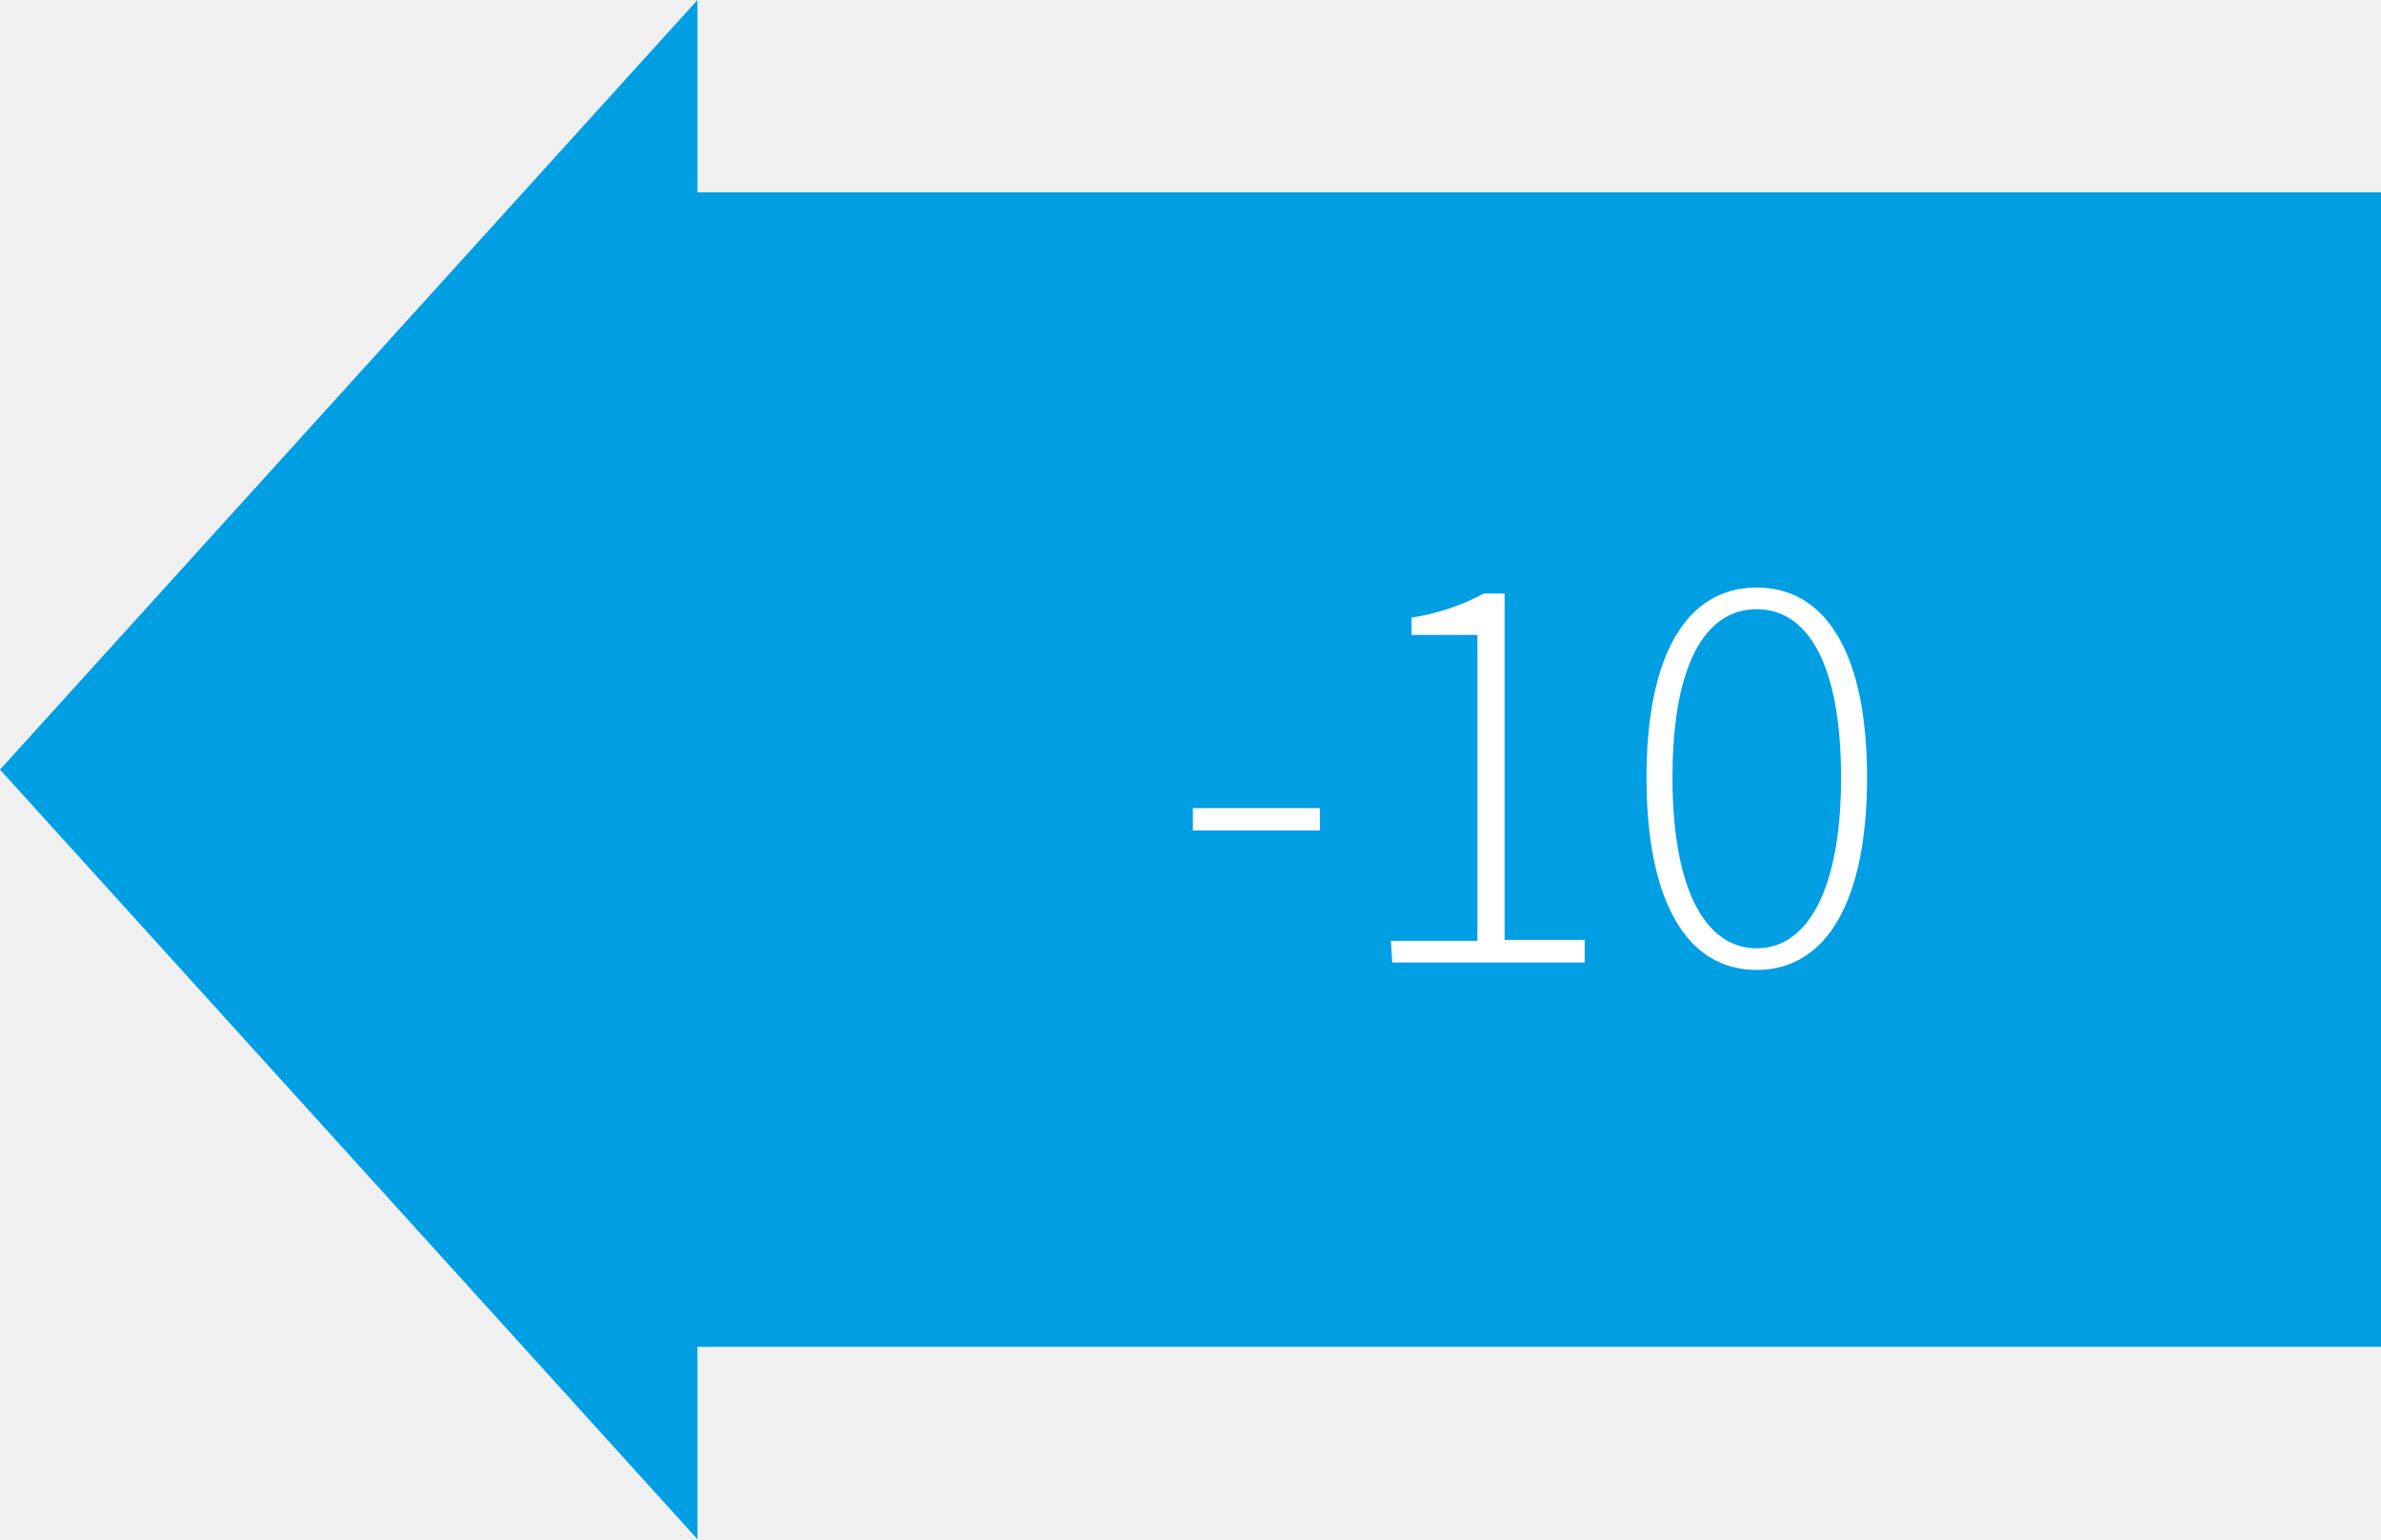
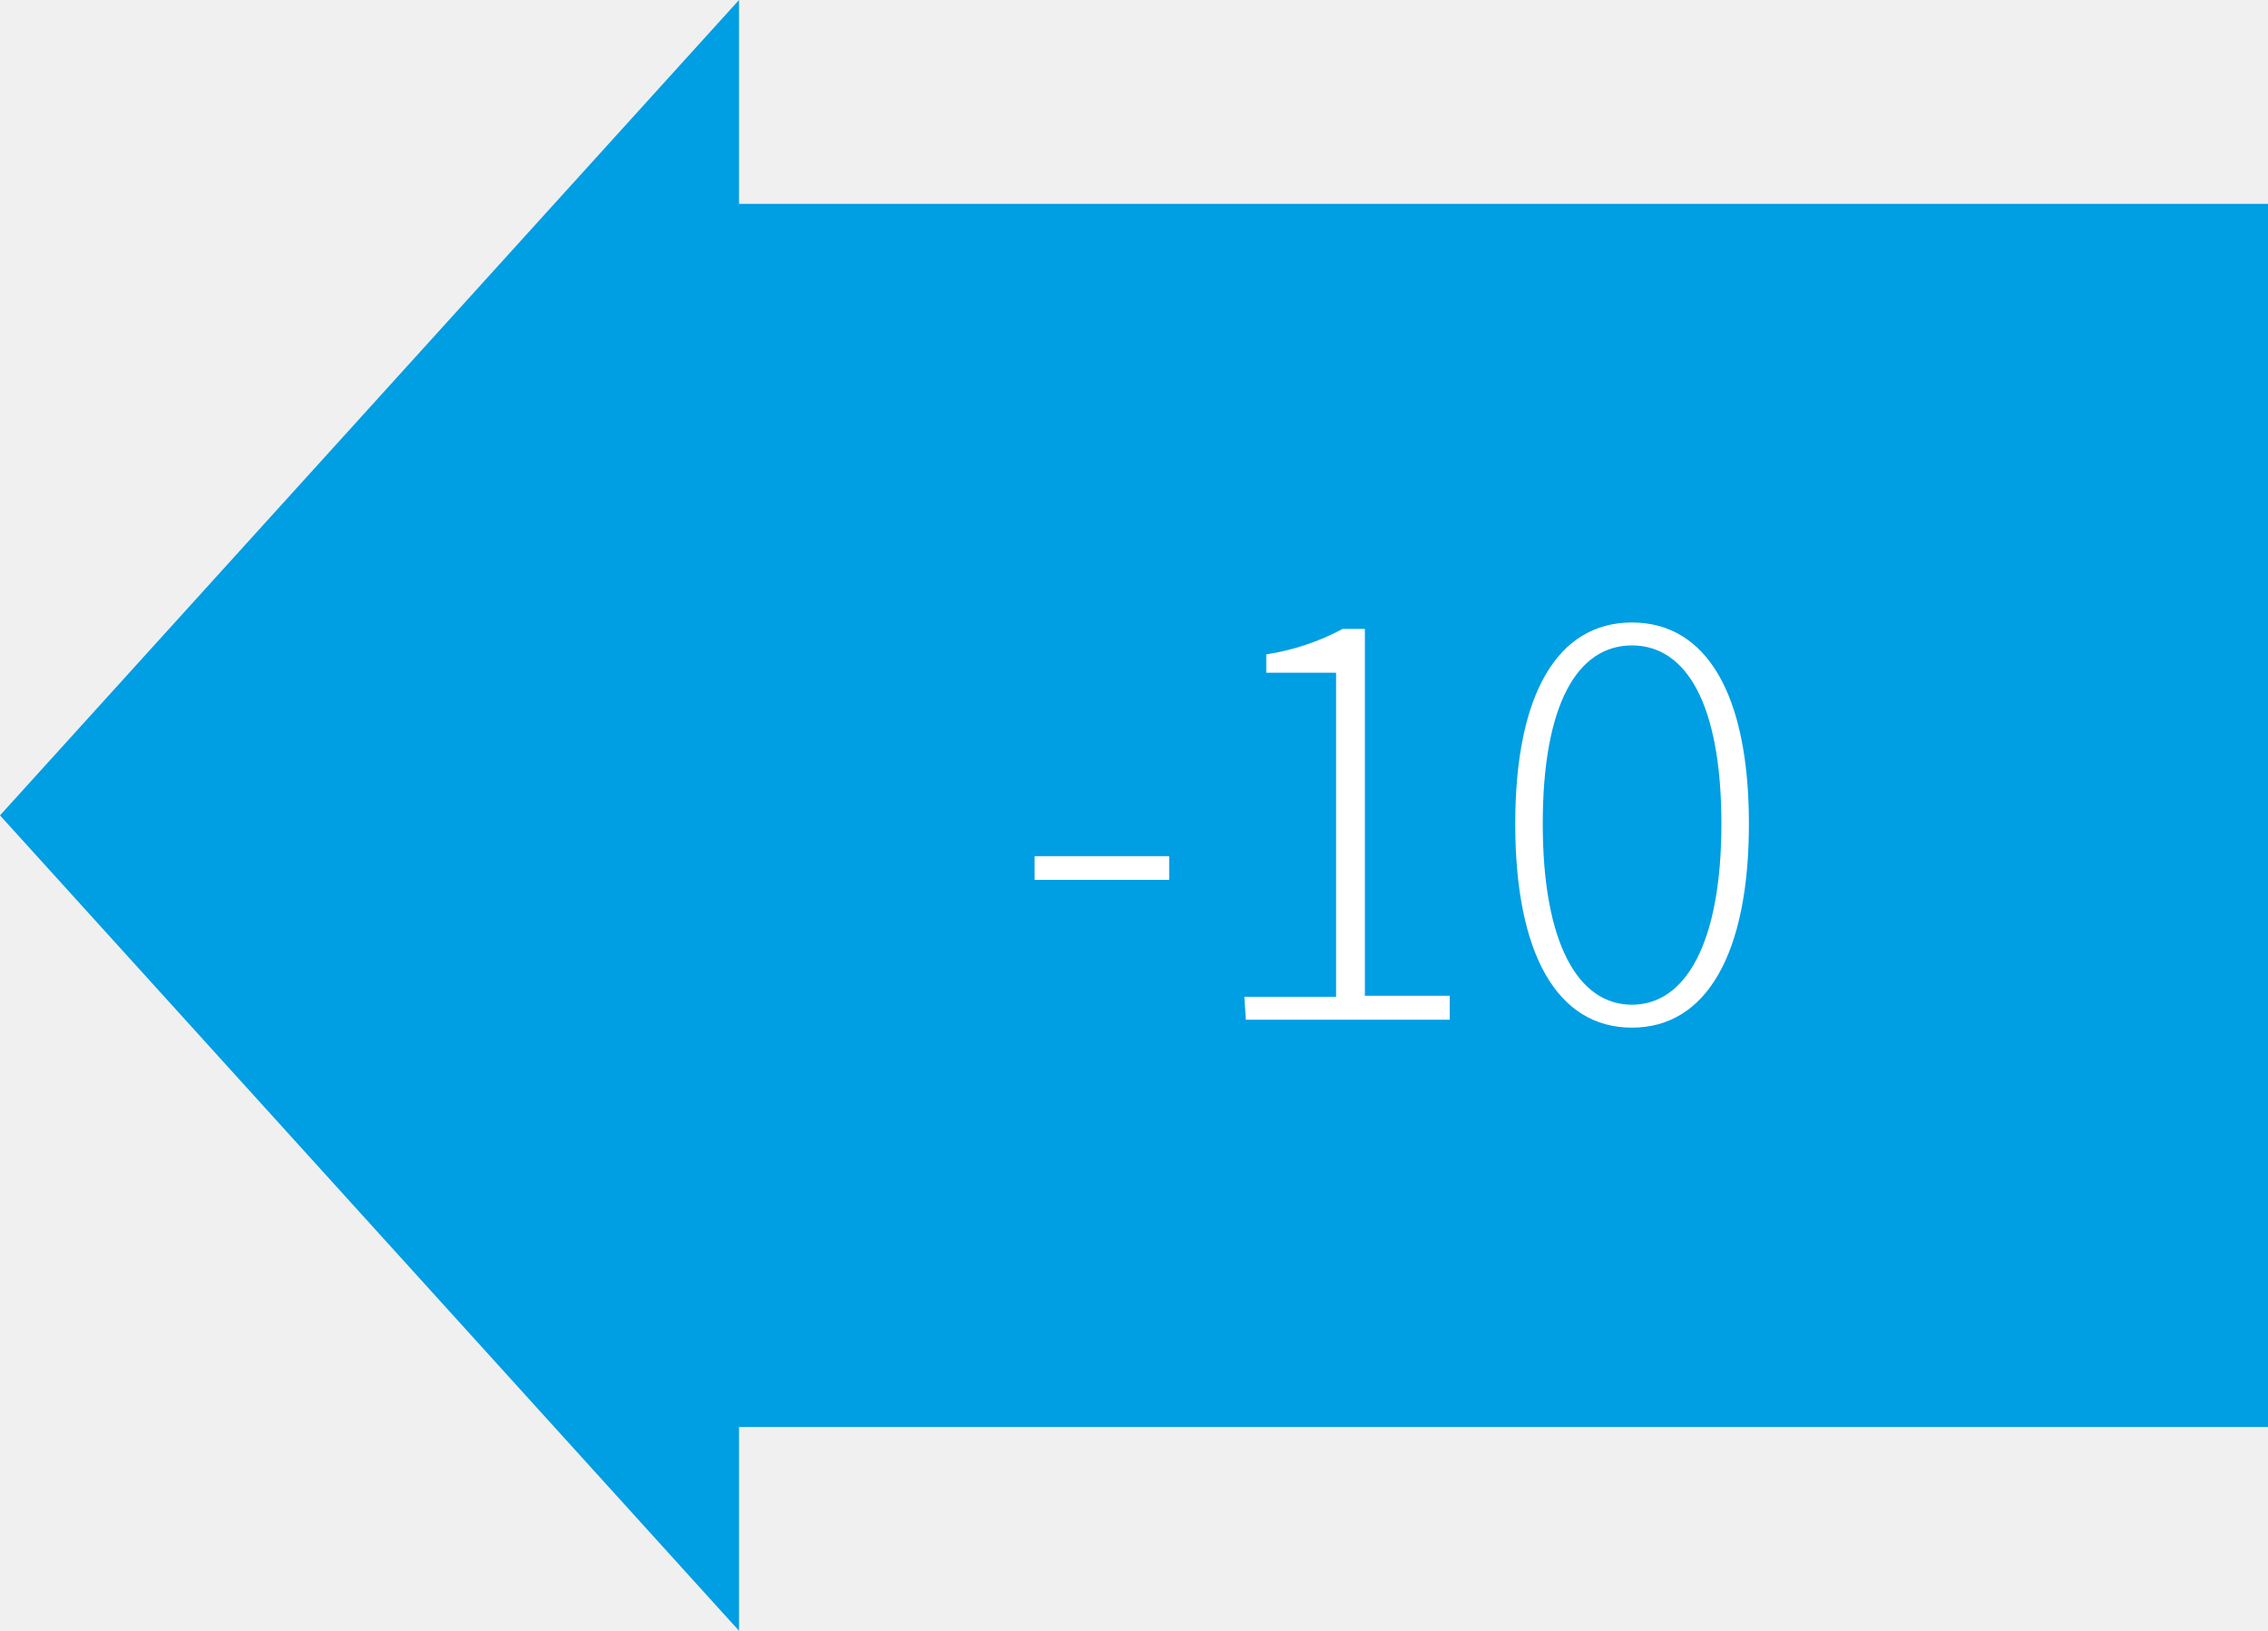
- <svg xmlns="http://www.w3.org/2000/svg" viewBox="0 0 99 64">
-   <polygon points="0 32 29 64 29 56 99 56 99 8 29 8 29 0 0 32" style="fill:#009ee3;fill-rule:evenodd" />
-   <path d="M49.6,33.6h5.28v.93H49.6Z" style="fill:#fff" />
-   <path d="M57.83,39.12h3.6V26.4H58.69v-.72a9.27,9.27,0,0,0,3-1h.87v14.4h3.33v.94h-8Z" style="fill:#fff" />
-   <path d="M68.46,32.33c0-5.09,1.66-7.9,4.58-7.9s4.59,2.81,4.59,7.9-1.66,8-4.59,8S68.46,37.44,68.46,32.33Zm8.09,0c0-4.68-1.37-7-3.51-7s-3.5,2.31-3.5,7,1.39,7.1,3.5,7.1S76.55,37,76.55,32.33Z" style="fill:#fff" />
+ <svg xmlns="http://www.w3.org/2000/svg" viewBox="0 0 89 64">
+   <polygon points="0 32 29 64 29 56 89 56 89 8 29 8 29 0 0 32" style="fill:#009ee3;fill-rule:evenodd" />
+   <path d="M40.6,33.6h5.28v.93H40.6Z" style="fill:#fff" />
+   <path d="M48.83,39.12h3.6V26.4H49.69v-.72a9.27,9.27,0,0,0,3-1h.87v14.4h3.33v.94h-8Z" style="fill:#fff" />
+   <path d="M59.46,32.33c0-5.09,1.66-7.9,4.58-7.9s4.59,2.81,4.59,7.9-1.66,8-4.59,8S59.46,37.44,59.46,32.33Zm8.09,0c0-4.68-1.37-7-3.51-7s-3.5,2.31-3.5,7,1.39,7.1,3.5,7.1S67.55,37,67.55,32.33Z" style="fill:#fff" />
</svg>
